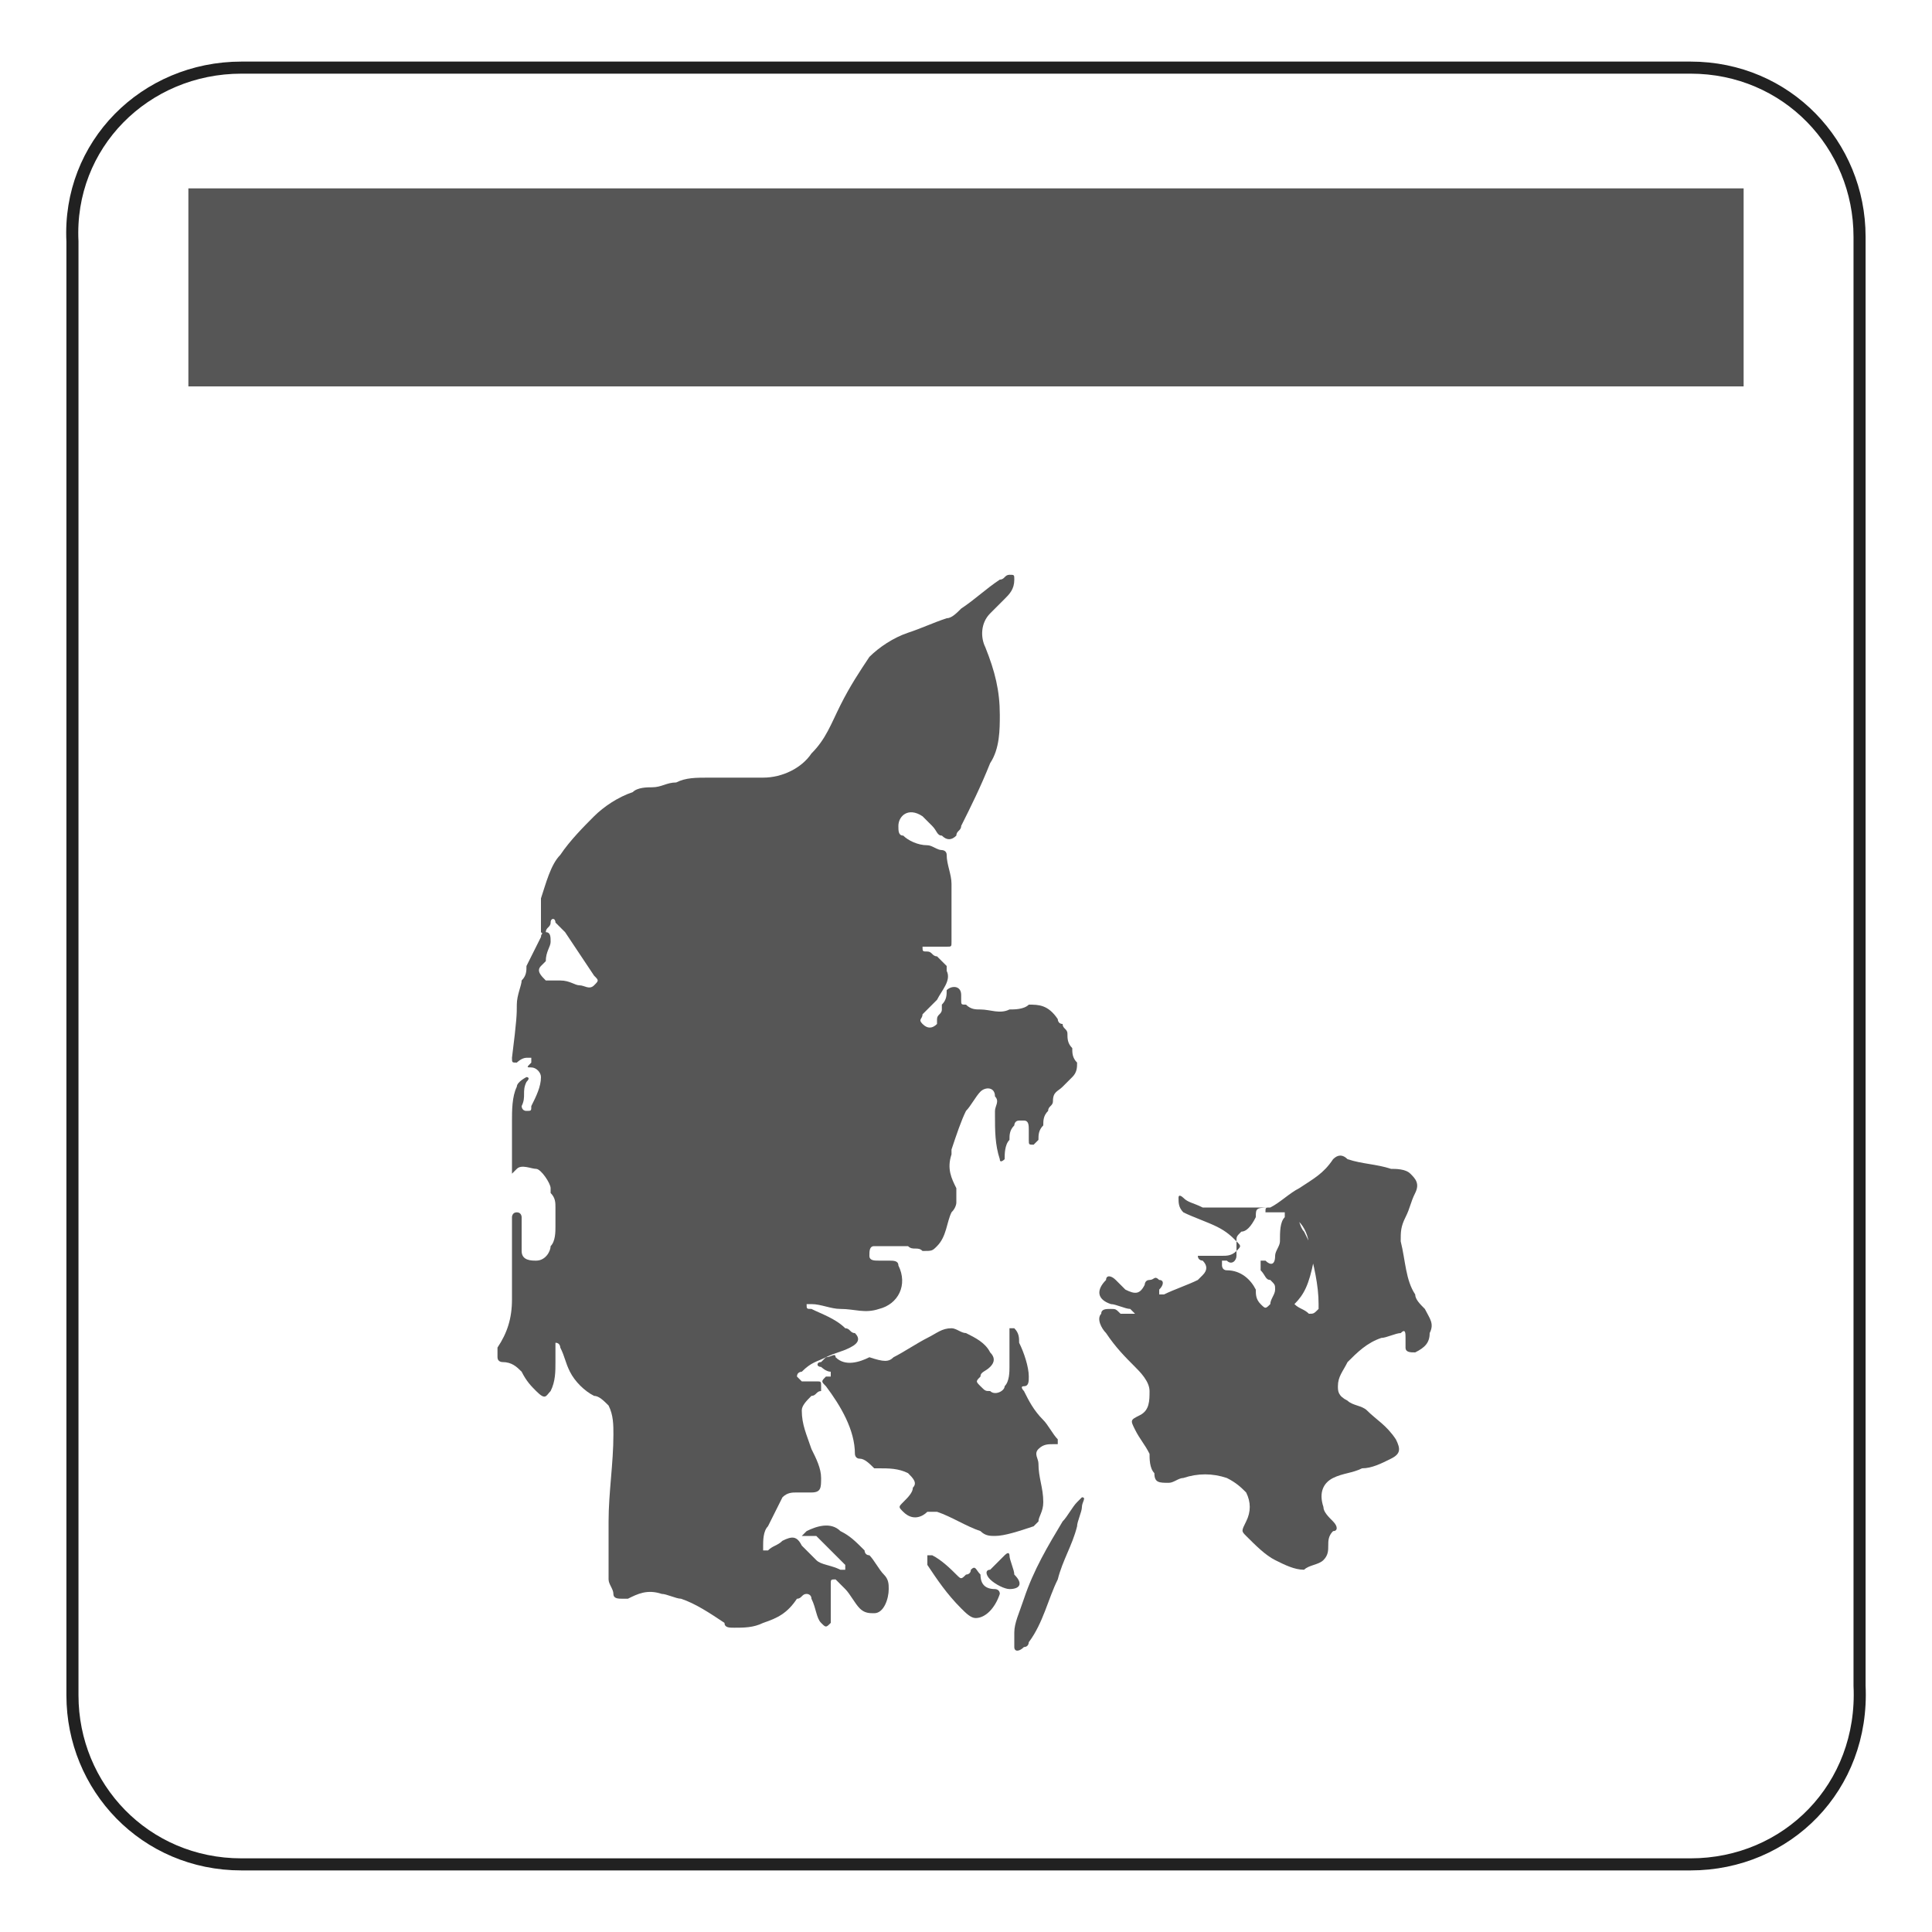
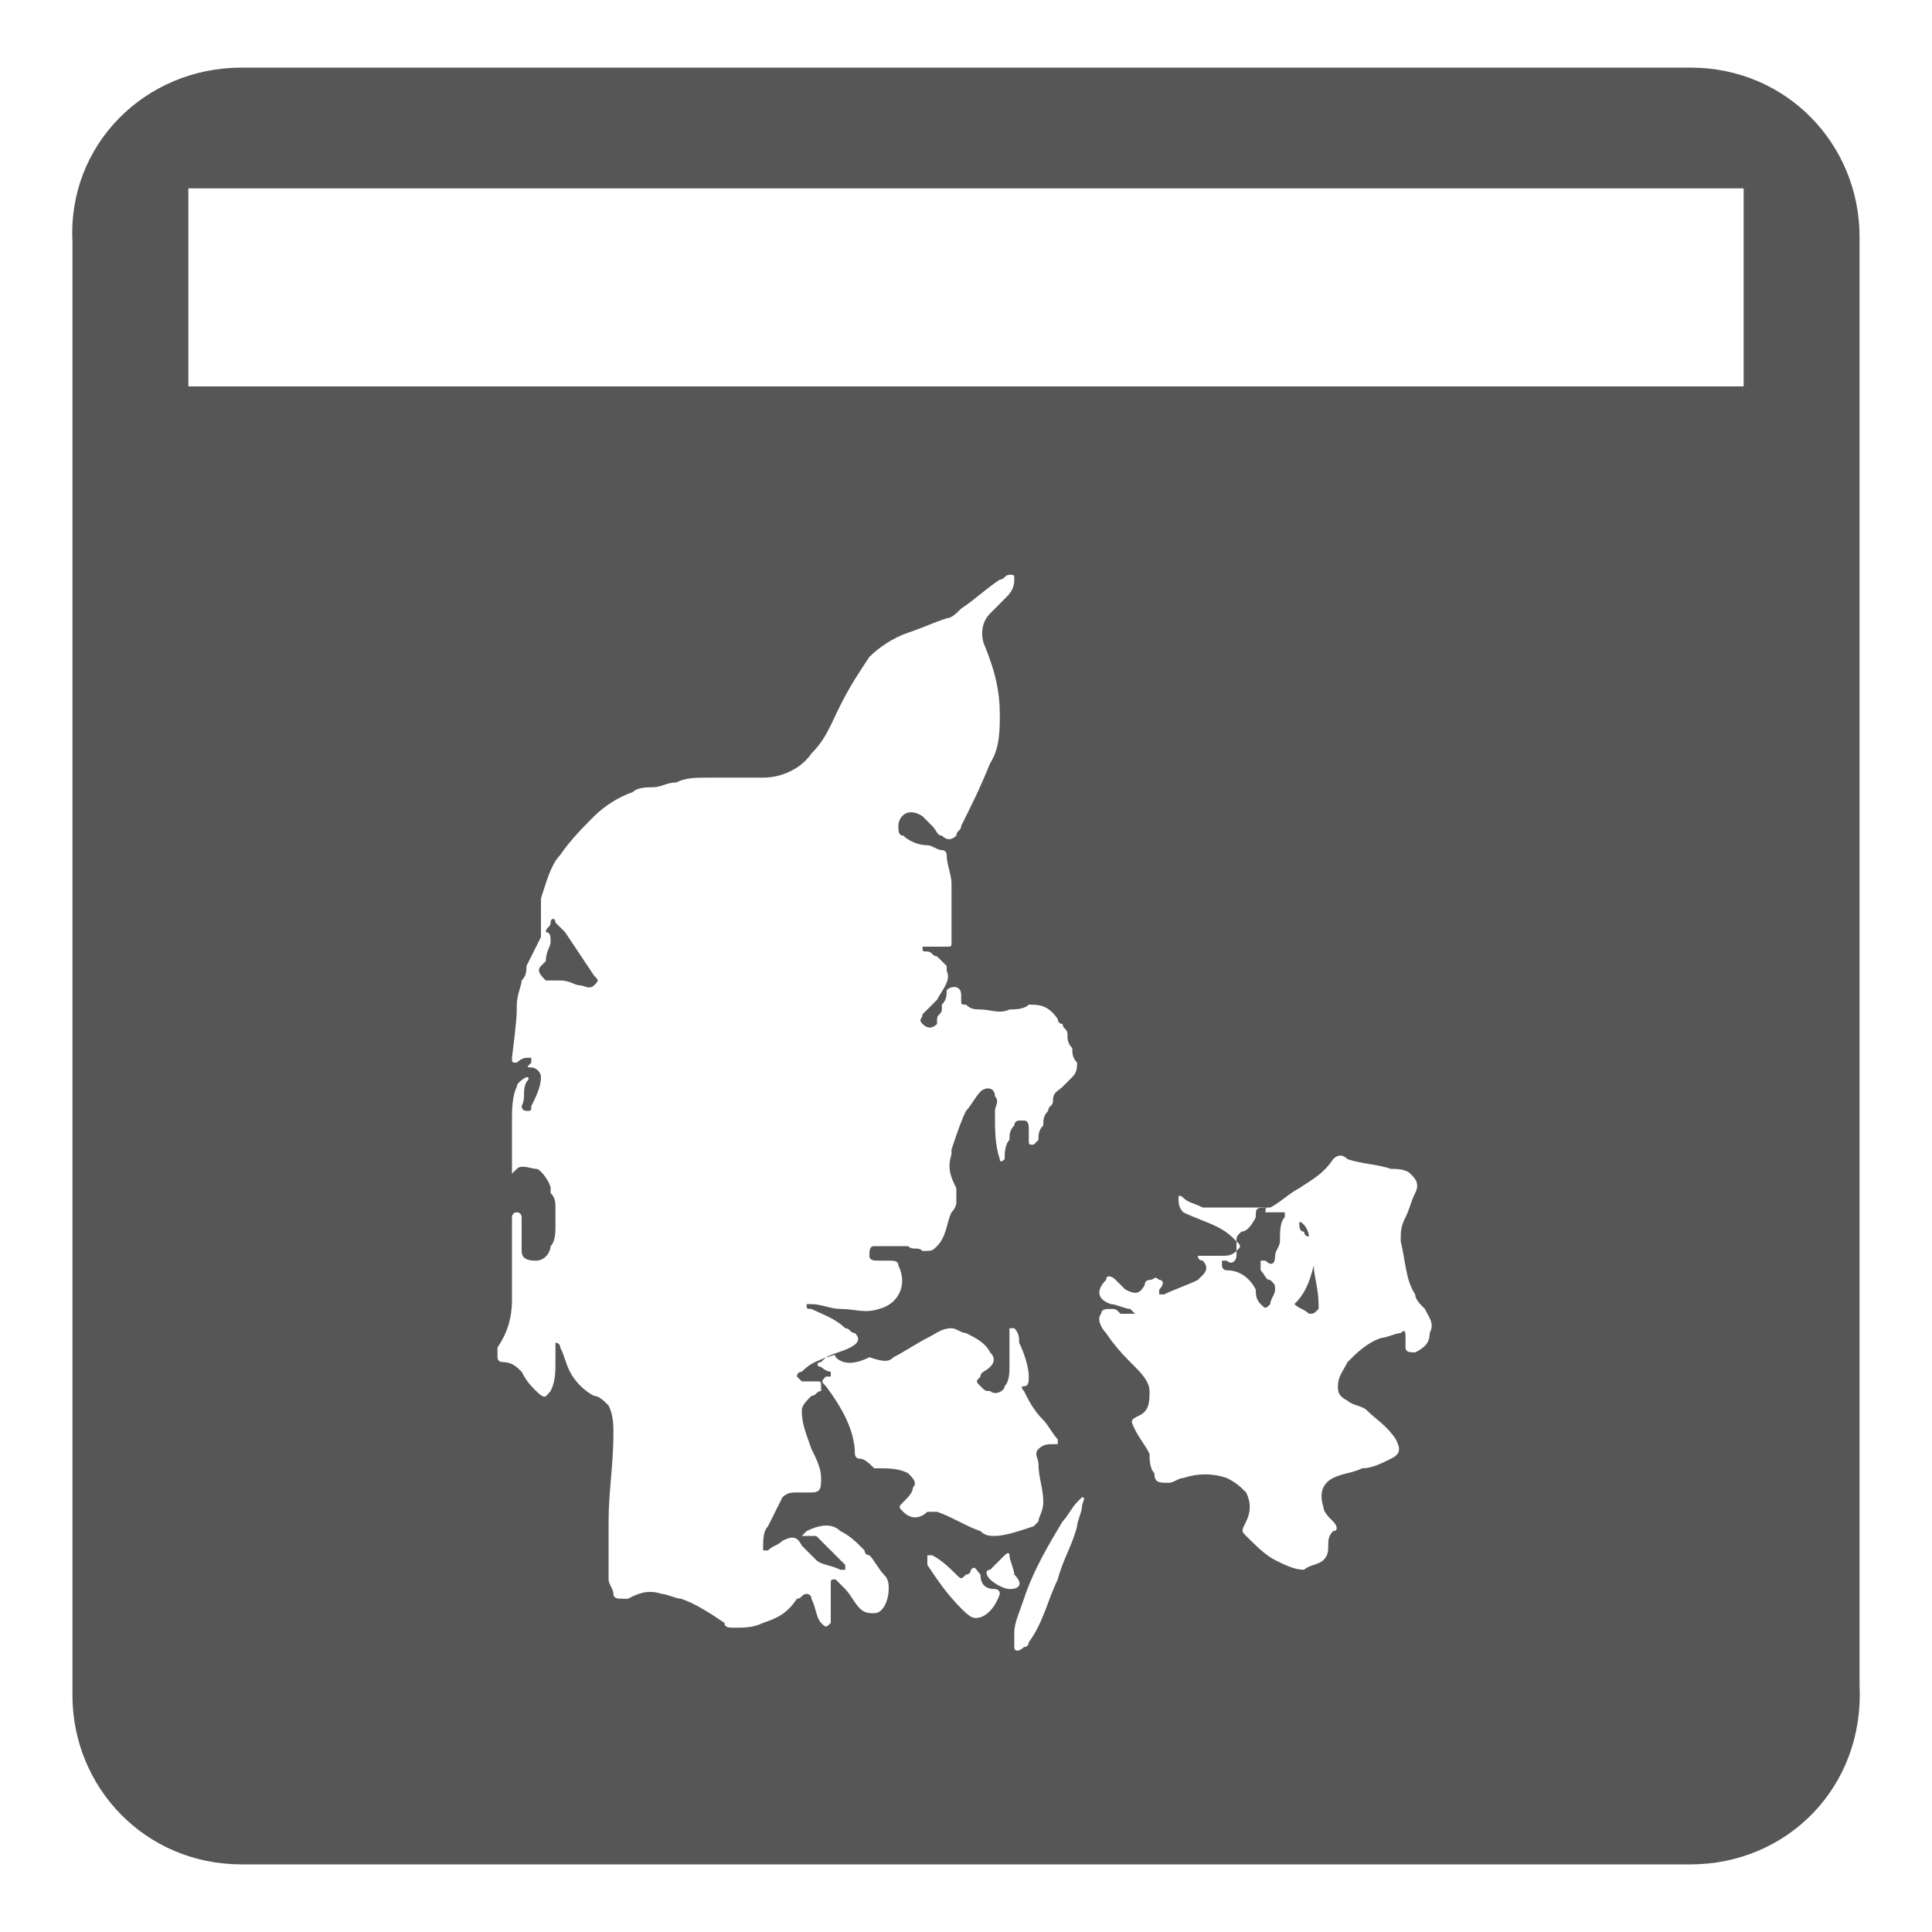
<svg xmlns="http://www.w3.org/2000/svg" version="1.1" id="Lag_1" x="0px" y="0px" viewBox="0 0 40 40" style="enable-background:new 0 0 40 40;" xml:space="preserve">
  <style type="text/css">
- 	.st0{fill:none;stroke:#212121;stroke-width:0.25;stroke-miterlimit:10;}
- 	.st1{fill:#565656;}
+ 	.st0{fill:#565656;}
</style>
-   <path class="st0" d="M35,38.6H5c-2,0-3.5-1.6-3.5-3.5V5C1.4,3,3,1.4,5,1.4h30c2,0,3.5,1.6,3.5,3.5v30C38.6,37,37,38.6,35,38.6z" />
  <g>
-     <path class="st1" d="M26.8,27C26.8,27,26.8,27,26.8,27c0.1,0.1,0.2,0.1,0.3,0.2c0.1,0,0.1,0,0.2-0.1c0,0,0-0.1,0-0.1   c0-0.4-0.1-0.8-0.2-1.2c0-0.2-0.1-0.4-0.2-0.5c-0.1-0.1-0.1-0.1-0.3-0.2c-0.1,0-0.2,0-0.3,0c0,0-0.1,0-0.1,0c0-0.1,0-0.1,0.1-0.1   c0.2-0.1,0.4-0.3,0.6-0.4c0.3-0.2,0.5-0.3,0.7-0.6c0.1-0.1,0.2-0.1,0.3,0c0.3,0.1,0.6,0.1,0.9,0.2c0.1,0,0.3,0,0.4,0.1   c0.1,0.1,0.2,0.2,0.1,0.4c-0.1,0.2-0.1,0.3-0.2,0.5c-0.1,0.2-0.1,0.3-0.1,0.5c0.1,0.4,0.1,0.8,0.3,1.1c0,0.1,0.1,0.2,0.2,0.3   c0.1,0.2,0.2,0.3,0.1,0.5c0,0.2-0.1,0.3-0.3,0.4c-0.1,0-0.2,0-0.2-0.1c0-0.1,0-0.1,0-0.2c0-0.1,0-0.2-0.1-0.1   c-0.1,0-0.3,0.1-0.4,0.1c-0.3,0.1-0.5,0.3-0.7,0.5c-0.1,0.2-0.2,0.3-0.2,0.5c0,0.1,0,0.2,0.2,0.3c0.1,0.1,0.3,0.1,0.4,0.2   c0.2,0.2,0.4,0.3,0.6,0.6c0.1,0.2,0.1,0.3-0.1,0.4c-0.2,0.1-0.4,0.2-0.6,0.2c-0.2,0.1-0.4,0.1-0.6,0.2c-0.2,0.1-0.3,0.3-0.2,0.6   c0,0.1,0.1,0.2,0.2,0.3c0.1,0.1,0.1,0.2,0,0.2c-0.1,0.1-0.1,0.2-0.1,0.3c0,0.1,0,0.2-0.1,0.3c-0.1,0.1-0.3,0.1-0.4,0.2   c-0.2,0-0.4-0.1-0.6-0.2c-0.2-0.1-0.4-0.3-0.6-0.5c-0.1-0.1-0.1-0.1,0-0.3c0.1-0.2,0.1-0.4,0-0.6c-0.1-0.1-0.2-0.2-0.4-0.3   c-0.3-0.1-0.6-0.1-0.9,0c-0.1,0-0.2,0.1-0.3,0.1c-0.2,0-0.3,0-0.3-0.2c-0.1-0.1-0.1-0.3-0.1-0.4c-0.1-0.2-0.2-0.3-0.3-0.5   c0,0,0,0,0,0c-0.1-0.2-0.1-0.2,0.1-0.3c0.2-0.1,0.2-0.3,0.2-0.5c0-0.2-0.2-0.4-0.3-0.5c-0.2-0.2-0.4-0.4-0.6-0.7   c-0.1-0.1-0.2-0.3-0.1-0.4c0-0.1,0.1-0.1,0.2-0.1c0.1,0,0.1,0,0.2,0.1c0.1,0,0.1,0,0.2,0c0,0,0.1,0,0.1,0c0,0,0,0-0.1-0.1   c-0.1,0-0.3-0.1-0.4-0.1c-0.3-0.1-0.3-0.3-0.1-0.5c0-0.1,0.1-0.1,0.2,0c0.1,0.1,0.1,0.1,0.2,0.2c0.2,0.1,0.3,0.1,0.4-0.1   c0,0,0-0.1,0.1-0.1c0.1,0,0.1-0.1,0.2,0c0.1,0,0.1,0.1,0,0.2c0,0,0,0,0,0c0,0,0,0,0,0.1c0,0,0.1,0,0.1,0c0.2-0.1,0.5-0.2,0.7-0.3   c0,0,0.1-0.1,0.1-0.1c0.1-0.1,0.1-0.2,0-0.3c0,0-0.1,0-0.1-0.1c0,0,0.1,0,0.1,0c0.1,0,0.3,0,0.4,0c0.1,0,0.2,0,0.3-0.1   c0.1-0.1,0.1-0.1,0-0.2c-0.1-0.1-0.2-0.2-0.4-0.3c-0.2-0.1-0.5-0.2-0.7-0.3c-0.1-0.1-0.1-0.2-0.1-0.3c0-0.1,0.1,0,0.1,0   c0.1,0.1,0.2,0.1,0.4,0.2c0.1,0,0.3,0,0.4,0c0.4,0,0.7,0,1.1,0C26,25,26,25,26,25.2c-0.1,0.2-0.2,0.3-0.3,0.3   c-0.1,0.1-0.1,0.1-0.1,0.2c0,0.1,0,0.2,0,0.3c0,0.1-0.1,0.2-0.2,0.1c0,0-0.1,0-0.1,0c0,0,0,0.1,0,0.1c0,0,0,0.1,0.1,0.1   c0.3,0,0.5,0.2,0.6,0.4c0,0.1,0,0.2,0.1,0.3c0.1,0.1,0.1,0.1,0.2,0c0-0.1,0.1-0.2,0.1-0.3c0-0.1,0-0.1-0.1-0.2   c-0.1,0-0.1-0.1-0.2-0.2c0-0.1,0-0.1,0-0.2c0.1,0,0.1,0,0.1,0c0.1,0.1,0.2,0.1,0.2-0.1c0-0.1,0.1-0.2,0.1-0.3c0-0.2,0-0.4,0.1-0.5   c0,0,0-0.1,0-0.1c0,0,0-0.1,0.1-0.1c0,0,0.1,0,0.1,0.1c0.1,0.1,0.1,0.3,0.2,0.4c0.1,0.2,0.2,0.4,0.2,0.6C27.1,26.6,27,26.8,26.8,27   z" />
-     <path class="st1" d="M21,33.8c0-0.2,0.1-0.4,0.2-0.7c0.2-0.6,0.5-1.1,0.8-1.6c0.1-0.1,0.2-0.3,0.3-0.4c0,0,0.1-0.1,0.1-0.1   c0.1,0,0,0.1,0,0.2c0,0.1-0.1,0.3-0.1,0.4c-0.1,0.4-0.3,0.7-0.4,1.1c-0.2,0.4-0.3,0.9-0.6,1.3c0,0,0,0.1-0.1,0.1   c-0.1,0.1-0.2,0.1-0.2,0C21,34.1,21,34,21,33.8z" />
-     <path class="st1" d="M20.2,33.5c-0.1,0-0.2-0.1-0.3-0.2c-0.3-0.3-0.5-0.6-0.7-0.9c0,0,0,0,0-0.1c0,0,0-0.1,0-0.1c0,0,0.1,0,0.1,0   c0.2,0.1,0.4,0.3,0.5,0.4c0.1,0.1,0.1,0.1,0.2,0c0,0,0.1,0,0.1-0.1c0.1-0.1,0.1,0,0.2,0.1c0,0.2,0.1,0.3,0.3,0.3c0,0,0.1,0,0.1,0.1   C20.6,33.3,20.4,33.5,20.2,33.5z" />
-     <path class="st1" d="M20.9,32.9c-0.1,0-0.3-0.1-0.4-0.2c-0.1-0.1-0.1-0.2,0-0.2c0.1-0.1,0.2-0.2,0.3-0.3c0.1-0.1,0.1,0,0.1,0   c0,0.1,0.1,0.3,0.1,0.4C21.2,32.8,21.1,32.9,20.9,32.9z" />
-     <path class="st1" d="M10.7,20.8c0-0.2,0.1-0.4,0.1-0.5c0.1-0.1,0.1-0.2,0.1-0.3c0.1-0.2,0.2-0.4,0.3-0.6c0-0.1,0.1-0.1,0.1-0.1   c0.1,0,0.1,0.1,0.1,0.2c0,0.1-0.1,0.2-0.1,0.4c0,0-0.1,0.1-0.1,0.1c-0.1,0.1,0,0.2,0.1,0.3c0.1,0,0.2,0,0.3,0   c0.2,0,0.3,0.1,0.4,0.1c0.1,0,0.2,0.1,0.3,0c0.1-0.1,0.1-0.1,0-0.2c-0.2-0.3-0.4-0.6-0.6-0.9c-0.1-0.1-0.1-0.1-0.2-0.2   c0-0.1-0.1-0.1-0.1,0c0,0.1-0.1,0.1-0.1,0.2c0,0,0,0.1-0.1,0c0,0,0,0,0-0.1c0-0.2,0-0.4,0-0.6c0.1-0.3,0.2-0.7,0.4-0.9   c0.2-0.3,0.5-0.6,0.7-0.8c0.2-0.2,0.5-0.4,0.8-0.5c0.1-0.1,0.3-0.1,0.4-0.1c0.2,0,0.3-0.1,0.5-0.1c0.2-0.1,0.4-0.1,0.7-0.1   c0.4,0,0.7,0,1.1,0c0.4,0,0.8-0.2,1-0.5c0.3-0.3,0.4-0.6,0.6-1c0.2-0.4,0.4-0.7,0.6-1c0.2-0.2,0.5-0.4,0.8-0.5   c0.3-0.1,0.5-0.2,0.8-0.3c0.1,0,0.2-0.1,0.3-0.2c0.3-0.2,0.5-0.4,0.8-0.6c0.1,0,0.1-0.1,0.2-0.1c0.1,0,0.1,0,0.1,0.1   c0,0.2-0.1,0.3-0.2,0.4c-0.1,0.1-0.2,0.2-0.3,0.3c-0.2,0.2-0.2,0.5-0.1,0.7c0.2,0.5,0.3,0.9,0.3,1.4c0,0.3,0,0.7-0.2,1   c-0.2,0.5-0.4,0.9-0.6,1.3c0,0.1-0.1,0.1-0.1,0.2c-0.1,0.1-0.2,0.1-0.3,0c-0.1,0-0.1-0.1-0.2-0.2c-0.1-0.1-0.1-0.1-0.2-0.2   c-0.3-0.2-0.5,0-0.5,0.2c0,0.1,0,0.2,0.1,0.2c0.1,0.1,0.3,0.2,0.5,0.2c0.1,0,0.2,0.1,0.3,0.1c0,0,0.1,0,0.1,0.1   c0,0.2,0.1,0.4,0.1,0.6c0,0.1,0,0.2,0,0.3c0,0,0,0.1,0,0.1l0,0c0,0.2,0,0.4,0,0.5c0,0.1,0,0.2,0,0.3c0,0.1,0,0.1-0.1,0.1   c-0.1,0-0.3,0-0.4,0c0,0-0.1,0-0.1,0c0,0.1,0,0.1,0.1,0.1c0.1,0,0.1,0.1,0.2,0.1l0,0c0.1,0.1,0.1,0.1,0.2,0.2c0,0,0,0,0,0.1   c0.1,0.2-0.1,0.4-0.2,0.6c0,0-0.1,0.1-0.1,0.1c0,0-0.1,0.1-0.1,0.1c0,0-0.1,0.1-0.1,0.1l0,0c0,0.1-0.1,0.1,0,0.2l0,0   c0.1,0.1,0.2,0.1,0.3,0c0,0,0-0.1,0-0.1c0-0.1,0.1-0.1,0.1-0.2c0,0,0-0.1,0-0.1c0.1-0.1,0.1-0.2,0.1-0.3c0,0,0,0,0,0   c0.1-0.1,0.3-0.1,0.3,0.1c0,0,0,0.1,0,0.1l0,0c0,0.1,0,0.1,0.1,0.1l0,0c0.1,0.1,0.2,0.1,0.3,0.1c0,0,0,0,0,0c0.2,0,0.4,0.1,0.6,0   l0,0c0.1,0,0.3,0,0.4-0.1c0.2,0,0.4,0,0.6,0.3c0,0,0,0.1,0.1,0.1l0,0c0,0.1,0.1,0.1,0.1,0.2l0,0c0,0.1,0,0.2,0.1,0.3l0,0   c0,0.1,0,0.2,0.1,0.3c0,0.1,0,0.2-0.1,0.3c0,0,0,0,0,0c0,0-0.1,0.1-0.1,0.1c0,0-0.1,0.1-0.1,0.1c-0.1,0.1-0.2,0.1-0.2,0.3l0,0   c0,0.1-0.1,0.1-0.1,0.2l0,0c-0.1,0.1-0.1,0.2-0.1,0.3l0,0c-0.1,0.1-0.1,0.2-0.1,0.3l0,0c0,0-0.1,0.1-0.1,0.1l0,0   c-0.1,0-0.1,0-0.1-0.1c0-0.1,0-0.1,0-0.2c0-0.1,0-0.2-0.1-0.2c-0.1,0-0.1,0-0.1,0c-0.1,0-0.1,0.1-0.1,0.1l0,0   c-0.1,0.1-0.1,0.2-0.1,0.3l0,0c-0.1,0.1-0.1,0.3-0.1,0.4c0,0,0,0,0,0c0,0-0.1,0.1-0.1,0c0,0,0,0,0,0c-0.1-0.3-0.1-0.6-0.1-0.9   c0-0.1,0-0.1,0-0.1l0,0c0-0.1,0.1-0.2,0-0.3l0,0c0-0.2-0.2-0.2-0.3-0.1l0,0c-0.1,0.1-0.2,0.3-0.3,0.4c-0.1,0.2-0.2,0.5-0.3,0.8   c0,0,0,0.1,0,0.1l0,0c-0.1,0.3,0,0.5,0.1,0.7l0,0c0,0.1,0,0.2,0,0.3l0,0c0,0,0,0.1-0.1,0.2c-0.1,0.2-0.1,0.5-0.3,0.7   c-0.1,0.1-0.1,0.1-0.3,0.1c-0.1-0.1-0.2,0-0.3-0.1c-0.1,0-0.1,0-0.2,0c-0.1,0-0.2,0-0.3,0c-0.1,0-0.1,0-0.2,0   c-0.1,0-0.1,0.1-0.1,0.2c0,0.1,0.1,0.1,0.2,0.1c0.1,0,0.1,0,0.2,0c0.1,0,0.2,0,0.2,0.1c0.2,0.4,0,0.8-0.4,0.9c-0.3,0.1-0.5,0-0.8,0   c-0.2,0-0.4-0.1-0.6-0.1c0,0-0.1,0-0.1,0c0,0.1,0,0.1,0.1,0.1c0.2,0.1,0.5,0.2,0.7,0.4c0.1,0,0.1,0.1,0.2,0.1   c0.1,0.1,0.1,0.2-0.1,0.3c-0.2,0.1-0.3,0.1-0.5,0.2c-0.2,0.1-0.3,0.1-0.5,0.3c0,0-0.1,0-0.1,0.1c0,0,0.1,0.1,0.1,0.1   c0.1,0,0.2,0,0.3,0c0.1,0,0.1,0,0.1,0.1c0,0,0,0.1,0,0.1c-0.1,0-0.1,0.1-0.2,0.1c-0.1,0.1-0.2,0.2-0.2,0.3c0,0.3,0.1,0.5,0.2,0.8   c0.1,0.2,0.2,0.4,0.2,0.6c0,0.2,0,0.3-0.2,0.3c-0.1,0-0.2,0-0.3,0c-0.1,0-0.2,0-0.3,0.1c-0.1,0.2-0.2,0.4-0.3,0.6   c-0.1,0.1-0.1,0.3-0.1,0.4c0,0,0,0.1,0,0.1c0.1,0,0.1,0,0.1,0c0.1-0.1,0.2-0.1,0.3-0.2c0.2-0.1,0.3-0.1,0.4,0.1   c0.1,0.1,0.2,0.2,0.3,0.3c0.1,0.1,0.3,0.1,0.5,0.2c0,0,0.1,0,0.1,0c0,0,0-0.1,0-0.1c-0.2-0.2-0.4-0.4-0.6-0.6c-0.1,0-0.1,0-0.2,0   c0,0-0.1,0-0.1,0c0,0,0,0,0.1-0.1c0.2-0.1,0.5-0.2,0.7,0c0.2,0.1,0.3,0.2,0.5,0.4c0,0,0,0.1,0.1,0.1c0.1,0.1,0.2,0.3,0.3,0.4   c0.1,0.1,0.1,0.2,0.1,0.3c0,0.2-0.1,0.5-0.3,0.5c-0.1,0-0.2,0-0.3-0.1c-0.1-0.1-0.2-0.3-0.3-0.4c-0.1-0.1-0.1-0.1-0.2-0.2   c-0.1,0-0.1,0-0.1,0.1c0,0.2,0,0.3,0,0.5c0,0.1,0,0.2,0,0.3c-0.1,0.1-0.1,0.1-0.2,0c-0.1-0.1-0.1-0.3-0.2-0.5c0,0,0,0,0,0   c0-0.1-0.1-0.1-0.1-0.1c-0.1,0-0.1,0.1-0.2,0.1c-0.2,0.3-0.4,0.4-0.7,0.5c-0.2,0.1-0.4,0.1-0.6,0.1c-0.1,0-0.2,0-0.2-0.1   c-0.3-0.2-0.6-0.4-0.9-0.5c-0.1,0-0.3-0.1-0.4-0.1c-0.3-0.1-0.5,0-0.7,0.1c0,0-0.1,0-0.1,0c-0.1,0-0.2,0-0.2-0.1   c0-0.1-0.1-0.2-0.1-0.3c0-0.4,0-0.8,0-1.2c0-0.6,0.1-1.2,0.1-1.8c0-0.2,0-0.4-0.1-0.6c-0.1-0.1-0.2-0.2-0.3-0.2   c-0.2-0.1-0.4-0.3-0.5-0.5c-0.1-0.2-0.1-0.3-0.2-0.5c0,0,0-0.1-0.1-0.1c0,0,0,0.1,0,0.1c0,0.1,0,0.2,0,0.3c0,0.2,0,0.4-0.1,0.6   c-0.1,0.1-0.1,0.2-0.3,0c-0.1-0.1-0.2-0.2-0.3-0.4c-0.1-0.1-0.2-0.2-0.4-0.2c0,0-0.1,0-0.1-0.1c0-0.1,0-0.1,0-0.2   c0.2-0.3,0.3-0.6,0.3-1c0-0.4,0-0.9,0-1.3c0-0.2,0-0.3,0-0.4c0,0,0-0.1,0.1-0.1c0.1,0,0.1,0.1,0.1,0.1c0,0.2,0,0.4,0,0.7   c0,0.2,0.2,0.2,0.3,0.2c0.2,0,0.3-0.2,0.3-0.3c0.1-0.1,0.1-0.3,0.1-0.4c0-0.1,0-0.3,0-0.4c0-0.1,0-0.2-0.1-0.3c0,0,0-0.1,0-0.1   c0-0.1-0.2-0.4-0.3-0.4c-0.1,0-0.3-0.1-0.4,0c0,0-0.1,0.1-0.1,0.1c0-0.1,0-0.3,0-0.4c0-0.2,0-0.5,0-0.7c0-0.2,0-0.5,0.1-0.7   c0-0.1,0.2-0.2,0.2-0.2c0,0,0.1,0,0,0.1c-0.1,0.2,0,0.3-0.1,0.5c0,0,0,0.1,0.1,0.1c0.1,0,0.1,0,0.1-0.1c0.1-0.2,0.2-0.4,0.2-0.6   c0-0.1-0.1-0.2-0.2-0.2c-0.1,0-0.1,0,0-0.1c0,0,0-0.1,0-0.1c0,0-0.1,0-0.1,0c-0.1,0-0.2,0.1-0.2,0.1c-0.1,0-0.1,0-0.1-0.1   C10.7,21.1,10.7,21,10.7,20.8z" />
-     <path class="st1" d="M18.5,28.1c0.2-0.1,0.5-0.3,0.7-0.4c0.2-0.1,0.3-0.2,0.5-0.2c0.1,0,0.2,0.1,0.3,0.1c0.2,0.1,0.4,0.2,0.5,0.4   c0.1,0.1,0.1,0.2,0,0.3c-0.1,0.1-0.2,0.1-0.2,0.2c-0.1,0.1-0.1,0.1,0,0.2c0.1,0.1,0.1,0.1,0.2,0.1c0.1,0.1,0.3,0,0.3-0.1   c0.1-0.1,0.1-0.3,0.1-0.4c0-0.2,0-0.5,0-0.7c0,0,0-0.1,0-0.1c0,0,0.1,0,0.1,0c0.1,0.1,0.1,0.2,0.1,0.3c0.1,0.2,0.2,0.5,0.2,0.7   c0,0.1,0,0.2-0.1,0.2c-0.1,0,0,0.1,0,0.1c0.1,0.2,0.2,0.4,0.4,0.6c0.1,0.1,0.2,0.3,0.3,0.4c0,0,0,0,0,0.1c0,0,0,0-0.1,0   c-0.1,0-0.2,0-0.3,0.1c-0.1,0.1,0,0.2,0,0.3c0,0.3,0.1,0.5,0.1,0.8c0,0.2-0.1,0.3-0.1,0.4c0,0-0.1,0.1-0.1,0.1   c-0.3,0.1-0.6,0.2-0.8,0.2c-0.1,0-0.2,0-0.3-0.1c-0.3-0.1-0.6-0.3-0.9-0.4c-0.1,0-0.1,0-0.2,0c-0.1,0.1-0.3,0.2-0.5,0   c-0.1-0.1-0.1-0.1,0-0.2c0.1-0.1,0.2-0.2,0.2-0.3c0.1-0.1,0-0.2-0.1-0.3c-0.2-0.1-0.4-0.1-0.6-0.1c0,0,0,0-0.1,0   c-0.1-0.1-0.2-0.2-0.3-0.2c-0.1,0-0.1-0.1-0.1-0.1c0-0.5-0.3-1-0.6-1.4c-0.1-0.1-0.1-0.1,0-0.2c0,0,0.1,0,0.1,0c0,0,0-0.1,0-0.1   c-0.1,0-0.2-0.1-0.2-0.1c-0.1,0-0.1-0.1,0-0.1c0,0,0.1-0.1,0.1-0.1c0.1,0,0.2-0.1,0.2,0c0.2,0.2,0.5,0.1,0.7,0   C18.3,28.2,18.4,28.2,18.5,28.1z" />
+     <path class="st0" d="M26.8,27c0.1,0.1,0.2,0.1,0.3,0.2c0.1,0,0.1,0,0.2-0.1V27c0-0.3-0.1-0.6-0.1-0.8C27.1,26.6,27,26.8,26.8,27z" />
+     <path class="st0" d="M27.1,25.6c0-0.1-0.1-0.3-0.2-0.3c0,0.1,0,0.2,0.1,0.2C27,25.5,27,25.6,27.1,25.6z" />
+     <path class="st0" d="M25.4,26.1h-0.1v0.1c0,0,0,0.1,0.1,0.1c0.3,0,0.5,0.2,0.6,0.4c0,0.1,0,0.2,0.1,0.3c0.1,0.1,0.1,0.1,0.2,0   c0-0.1,0.1-0.2,0.1-0.3c0-0.1,0-0.1-0.1-0.2c-0.1,0-0.1-0.1-0.2-0.2c0-0.1,0-0.1,0-0.2c0.1,0,0.1,0,0.1,0c0.1,0.1,0.2,0.1,0.2-0.1   c0-0.1,0.1-0.2,0.1-0.3c0-0.2,0-0.4,0.1-0.5v-0.1c-0.1,0-0.2,0-0.3,0h-0.1c0-0.1,0-0.1,0.1-0.1C26,25,26,25,26,25.2   c-0.1,0.2-0.2,0.3-0.3,0.3c-0.1,0.1-0.1,0.1-0.1,0.2c0.1,0.1,0.1,0.1,0,0.2c0,0,0,0.1,0,0.1C25.6,26.1,25.5,26.2,25.4,26.1z" />
+     <path class="st0" d="M11.7,19.3c-0.1-0.1-0.1-0.1-0.2-0.2c0-0.1-0.1-0.1-0.1,0c0,0.1-0.1,0.1-0.1,0.2c0.1,0,0.1,0.1,0.1,0.2   s-0.1,0.2-0.1,0.4L11.2,20c-0.1,0.1,0,0.2,0.1,0.3c0.1,0,0.2,0,0.3,0c0.2,0,0.3,0.1,0.4,0.1s0.2,0.1,0.3,0c0.1-0.1,0.1-0.1,0-0.2   C12.1,19.9,11.9,19.6,11.7,19.3z" />
+     <path class="st0" d="M35,1.4H5C3,1.4,1.4,3,1.5,5v30.1C1.5,37,3,38.6,5,38.6h30c2,0,3.6-1.6,3.5-3.7v-30C38.5,3,37,1.4,35,1.4z    M18.7,31.3c-0.1-0.1-0.1-0.1,0-0.2c0.1-0.1,0.2-0.2,0.2-0.3c0.1-0.1,0-0.2-0.1-0.3c-0.2-0.1-0.4-0.1-0.6-0.1c0,0,0,0-0.1,0   c-0.1-0.1-0.2-0.2-0.3-0.2c-0.1,0-0.1-0.1-0.1-0.1c0-0.5-0.3-1-0.6-1.4c-0.1-0.1-0.1-0.1,0-0.2h0.1v-0.1c-0.1,0-0.2-0.1-0.2-0.1   c-0.1,0-0.1-0.1,0-0.1l0.1-0.1c-0.2,0.1-0.3,0.1-0.5,0.3c0,0-0.1,0-0.1,0.1l0.1,0.1c0.1,0,0.2,0,0.3,0c0.1,0,0.1,0,0.1,0.1v0.1   c-0.1,0-0.1,0.1-0.2,0.1c-0.1,0.1-0.2,0.2-0.2,0.3c0,0.3,0.1,0.5,0.2,0.8c0.1,0.2,0.2,0.4,0.2,0.6c0,0.2,0,0.3-0.2,0.3   c-0.1,0-0.2,0-0.3,0s-0.2,0-0.3,0.1c-0.1,0.2-0.2,0.4-0.3,0.6c-0.1,0.1-0.1,0.3-0.1,0.4v0.1c0.1,0,0.1,0,0.1,0   c0.1-0.1,0.2-0.1,0.3-0.2c0.2-0.1,0.3-0.1,0.4,0.1c0.1,0.1,0.2,0.2,0.3,0.3c0.1,0.1,0.3,0.1,0.5,0.2h0.1v-0.1   c-0.2-0.2-0.4-0.4-0.6-0.6c-0.1,0-0.1,0-0.2,0h-0.1c0,0,0,0,0.1-0.1c0.2-0.1,0.5-0.2,0.7,0c0.2,0.1,0.3,0.2,0.5,0.4   c0,0,0,0.1,0.1,0.1c0.1,0.1,0.2,0.3,0.3,0.4c0.1,0.1,0.1,0.2,0.1,0.3c0,0.2-0.1,0.5-0.3,0.5c-0.1,0-0.2,0-0.3-0.1   c-0.1-0.1-0.2-0.3-0.3-0.4c-0.1-0.1-0.1-0.1-0.2-0.2c-0.1,0-0.1,0-0.1,0.1c0,0.2,0,0.3,0,0.5c0,0.1,0,0.2,0,0.3   c-0.1,0.1-0.1,0.1-0.2,0c-0.1-0.1-0.1-0.3-0.2-0.5c0-0.1-0.1-0.1-0.1-0.1c-0.1,0-0.1,0.1-0.2,0.1c-0.2,0.3-0.4,0.4-0.7,0.5   c-0.2,0.1-0.4,0.1-0.6,0.1c-0.1,0-0.2,0-0.2-0.1c-0.3-0.2-0.6-0.4-0.9-0.5c-0.1,0-0.3-0.1-0.4-0.1c-0.3-0.1-0.5,0-0.7,0.1h-0.1   c-0.1,0-0.2,0-0.2-0.1s-0.1-0.2-0.1-0.3c0-0.4,0-0.8,0-1.2c0-0.6,0.1-1.2,0.1-1.8c0-0.2,0-0.4-0.1-0.6c-0.1-0.1-0.2-0.2-0.3-0.2   c-0.2-0.1-0.4-0.3-0.5-0.5c-0.1-0.2-0.1-0.3-0.2-0.5c0,0,0-0.1-0.1-0.1v0.1c0,0.1,0,0.2,0,0.3c0,0.2,0,0.4-0.1,0.6   c-0.1,0.1-0.1,0.2-0.3,0c-0.1-0.1-0.2-0.2-0.3-0.4c-0.1-0.1-0.2-0.2-0.4-0.2c0,0-0.1,0-0.1-0.1c0-0.1,0-0.1,0-0.2   c0.2-0.3,0.3-0.6,0.3-1c0-0.4,0-0.9,0-1.3c0-0.2,0-0.3,0-0.4c0,0,0-0.1,0.1-0.1c0.1,0,0.1,0.1,0.1,0.1c0,0.2,0,0.4,0,0.7   c0,0.2,0.2,0.2,0.3,0.2c0.2,0,0.3-0.2,0.3-0.3c0.1-0.1,0.1-0.3,0.1-0.4c0-0.1,0-0.3,0-0.4s0-0.2-0.1-0.3v-0.1   c0-0.1-0.2-0.4-0.3-0.4c-0.1,0-0.3-0.1-0.4,0l-0.1,0.1c0-0.1,0-0.3,0-0.4c0-0.2,0-0.5,0-0.7s0-0.5,0.1-0.7c0-0.1,0.2-0.2,0.2-0.2   s0.1,0,0,0.1c-0.1,0.2,0,0.3-0.1,0.5c0,0,0,0.1,0.1,0.1c0.1,0,0.1,0,0.1-0.1c0.1-0.2,0.2-0.4,0.2-0.6c0-0.1-0.1-0.2-0.2-0.2   s-0.1,0,0-0.1v-0.1h-0.1c-0.1,0-0.2,0.1-0.2,0.1c-0.1,0-0.1,0-0.1-0.1c0.1-0.8,0.1-0.9,0.1-1.1s0.1-0.4,0.1-0.5   c0.1-0.1,0.1-0.2,0.1-0.3c0.1-0.2,0.2-0.4,0.3-0.6c0,0,0-0.1,0-0.1c0,0,0,0,0,0c0,0,0,0,0-0.1c0-0.2,0-0.4,0-0.6   c0.1-0.3,0.2-0.7,0.4-0.9c0.2-0.3,0.5-0.6,0.7-0.8c0.2-0.2,0.5-0.4,0.8-0.5c0.1-0.1,0.3-0.1,0.4-0.1c0.2,0,0.3-0.1,0.5-0.1   c0.2-0.1,0.4-0.1,0.7-0.1c0.4,0,0.7,0,1.1,0c0.4,0,0.8-0.2,1-0.5c0.3-0.3,0.4-0.6,0.6-1c0.2-0.4,0.4-0.7,0.6-1   c0.2-0.2,0.5-0.4,0.8-0.5c0.3-0.1,0.5-0.2,0.8-0.3c0.1,0,0.2-0.1,0.3-0.2c0.3-0.2,0.5-0.4,0.8-0.6c0.1,0,0.1-0.1,0.2-0.1   c0.1,0,0.1,0,0.1,0.1c0,0.2-0.1,0.3-0.2,0.4c-0.1,0.1-0.2,0.2-0.3,0.3c-0.2,0.2-0.2,0.5-0.1,0.7c0.2,0.5,0.3,0.9,0.3,1.4   c0,0.3,0,0.7-0.2,1c-0.2,0.5-0.4,0.9-0.6,1.3c0,0.1-0.1,0.1-0.1,0.2c-0.1,0.1-0.2,0.1-0.3,0c-0.1,0-0.1-0.1-0.2-0.2   c-0.1-0.1-0.1-0.1-0.2-0.2c-0.3-0.2-0.5,0-0.5,0.2c0,0.1,0,0.2,0.1,0.2c0.1,0.1,0.3,0.2,0.5,0.2c0.1,0,0.2,0.1,0.3,0.1   c0,0,0.1,0,0.1,0.1c0,0.2,0.1,0.4,0.1,0.6c0,0.1,0,0.2,0,0.3v0.1c0,0.2,0,0.4,0,0.5c0,0.1,0,0.2,0,0.3s0,0.1-0.1,0.1   c-0.1,0-0.3,0-0.4,0h-0.1c0,0.1,0,0.1,0.1,0.1c0.1,0,0.1,0.1,0.2,0.1c0.1,0.1,0.1,0.1,0.2,0.2c0,0,0,0,0,0.1   c0.1,0.2-0.1,0.4-0.2,0.6l-0.1,0.1l-0.1,0.1L19.1,21c0,0.1-0.1,0.1,0,0.2c0.1,0.1,0.2,0.1,0.3,0v-0.1c0-0.1,0.1-0.1,0.1-0.2v-0.1   c0.1-0.1,0.1-0.2,0.1-0.3c0.1-0.1,0.3-0.1,0.3,0.1v0.1c0,0.1,0,0.1,0.1,0.1c0.1,0.1,0.2,0.1,0.3,0.1c0.2,0,0.4,0.1,0.6,0   c0.1,0,0.3,0,0.4-0.1c0.2,0,0.4,0,0.6,0.3c0,0,0,0.1,0.1,0.1c0,0.1,0.1,0.1,0.1,0.2c0,0.1,0,0.2,0.1,0.3c0,0.1,0,0.2,0.1,0.3   c0,0.1,0,0.2-0.1,0.3l-0.1,0.1L22,22.5c-0.1,0.1-0.2,0.1-0.2,0.3c0,0.1-0.1,0.1-0.1,0.2c-0.1,0.1-0.1,0.2-0.1,0.3   c-0.1,0.1-0.1,0.2-0.1,0.3l-0.1,0.1c-0.1,0-0.1,0-0.1-0.1c0-0.1,0-0.1,0-0.2c0-0.1,0-0.2-0.1-0.2c-0.1,0-0.1,0-0.1,0   c-0.1,0-0.1,0.1-0.1,0.1c-0.1,0.1-0.1,0.2-0.1,0.3c-0.1,0.1-0.1,0.3-0.1,0.4c0,0-0.1,0.1-0.1,0c-0.1-0.3-0.1-0.6-0.1-0.9   c0-0.1,0-0.1,0-0.1c0-0.1,0.1-0.2,0-0.3c0-0.2-0.2-0.2-0.3-0.1c-0.1,0.1-0.2,0.3-0.3,0.4c-0.1,0.2-0.2,0.5-0.3,0.8v0.1   c-0.1,0.3,0,0.5,0.1,0.7c0,0.1,0,0.2,0,0.3c0,0,0,0.1-0.1,0.2c-0.1,0.2-0.1,0.5-0.3,0.7c-0.1,0.1-0.1,0.1-0.3,0.1   c-0.1-0.1-0.2,0-0.3-0.1c-0.1,0-0.1,0-0.2,0c-0.1,0-0.2,0-0.3,0s-0.1,0-0.2,0C18,25.8,18,25.9,18,26s0.1,0.1,0.2,0.1   c0.1,0,0.1,0,0.2,0c0.1,0,0.2,0,0.2,0.1c0.2,0.4,0,0.8-0.4,0.9c-0.3,0.1-0.5,0-0.8,0c-0.2,0-0.4-0.1-0.6-0.1h-0.1   c0,0.1,0,0.1,0.1,0.1c0.2,0.1,0.5,0.2,0.7,0.4c0.1,0,0.1,0.1,0.2,0.1c0.1,0.1,0.1,0.2-0.1,0.3c-0.2,0.1-0.3,0.1-0.5,0.2   c0.1,0,0.2-0.1,0.2,0c0.2,0.2,0.5,0.1,0.7,0c0.3,0.1,0.4,0.1,0.5,0c0.2-0.1,0.5-0.3,0.7-0.4c0.2-0.1,0.3-0.2,0.5-0.2   c0.1,0,0.2,0.1,0.3,0.1c0.2,0.1,0.4,0.2,0.5,0.4c0.1,0.1,0.1,0.2,0,0.3c-0.1,0.1-0.2,0.1-0.2,0.2c-0.1,0.1-0.1,0.1,0,0.2   c0.1,0.1,0.1,0.1,0.2,0.1c0.1,0.1,0.3,0,0.3-0.1c0.1-0.1,0.1-0.3,0.1-0.4c0-0.2,0-0.5,0-0.7v-0.1H21c0.1,0.1,0.1,0.2,0.1,0.3   c0.1,0.2,0.2,0.5,0.2,0.7c0,0.1,0,0.2-0.1,0.2c-0.1,0,0,0.1,0,0.1c0.1,0.2,0.2,0.4,0.4,0.6c0.1,0.1,0.2,0.3,0.3,0.4c0,0,0,0,0,0.1   c0,0,0,0-0.1,0c-0.1,0-0.2,0-0.3,0.1s0,0.2,0,0.3c0,0.3,0.1,0.5,0.1,0.8c0,0.2-0.1,0.3-0.1,0.4l-0.1,0.1c-0.3,0.1-0.6,0.2-0.8,0.2   c-0.1,0-0.2,0-0.3-0.1c-0.3-0.1-0.6-0.3-0.9-0.4c-0.1,0-0.1,0-0.2,0C19.1,31.4,18.9,31.5,18.7,31.3z M20.2,33.5   c-0.1,0-0.2-0.1-0.3-0.2c-0.3-0.3-0.5-0.6-0.7-0.9c0,0,0,0,0-0.1v-0.1h0.1c0.2,0.1,0.4,0.3,0.5,0.4c0.1,0.1,0.1,0.1,0.2,0   c0,0,0.1,0,0.1-0.1c0.1-0.1,0.1,0,0.2,0.1c0,0.2,0.1,0.3,0.3,0.3c0,0,0.1,0,0.1,0.1C20.6,33.3,20.4,33.5,20.2,33.5z M20.5,32.7   c-0.1-0.1-0.1-0.2,0-0.2c0.1-0.1,0.2-0.2,0.3-0.3c0.1-0.1,0.1,0,0.1,0c0,0.1,0.1,0.3,0.1,0.4c0.2,0.2,0.1,0.3-0.1,0.3   C20.8,32.9,20.6,32.8,20.5,32.7z M22.4,31.2c0,0.1-0.1,0.3-0.1,0.4c-0.1,0.4-0.3,0.7-0.4,1.1c-0.2,0.4-0.3,0.9-0.6,1.3   c0,0,0,0.1-0.1,0.1c-0.1,0.1-0.2,0.1-0.2,0c0,0,0-0.1,0-0.3s0.1-0.4,0.2-0.7c0.2-0.6,0.5-1.1,0.8-1.6c0.1-0.1,0.2-0.3,0.3-0.4   l0.1-0.1C22.5,31,22.4,31.1,22.4,31.2z M29.6,27.6c0,0.2-0.1,0.3-0.3,0.4c-0.1,0-0.2,0-0.2-0.1c0-0.1,0-0.1,0-0.2   c0-0.1,0-0.2-0.1-0.1c-0.1,0-0.3,0.1-0.4,0.1c-0.3,0.1-0.5,0.3-0.7,0.5c-0.1,0.2-0.2,0.3-0.2,0.5c0,0.1,0,0.2,0.2,0.3   c0.1,0.1,0.3,0.1,0.4,0.2c0.2,0.2,0.4,0.3,0.6,0.6c0.1,0.2,0.1,0.3-0.1,0.4c-0.2,0.1-0.4,0.2-0.6,0.2c-0.2,0.1-0.4,0.1-0.6,0.2   c-0.2,0.1-0.3,0.3-0.2,0.6c0,0.1,0.1,0.2,0.2,0.3c0.1,0.1,0.1,0.2,0,0.2c-0.1,0.1-0.1,0.2-0.1,0.3s0,0.2-0.1,0.3   c-0.1,0.1-0.3,0.1-0.4,0.2c-0.2,0-0.4-0.1-0.6-0.2c-0.2-0.1-0.4-0.3-0.6-0.5c-0.1-0.1-0.1-0.1,0-0.3c0.1-0.2,0.1-0.4,0-0.6   c-0.1-0.1-0.2-0.2-0.4-0.3c-0.3-0.1-0.6-0.1-0.9,0c-0.1,0-0.2,0.1-0.3,0.1c-0.2,0-0.3,0-0.3-0.2c-0.1-0.1-0.1-0.3-0.1-0.4   c-0.1-0.2-0.2-0.3-0.3-0.5c-0.1-0.2-0.1-0.2,0.1-0.3c0.2-0.1,0.2-0.3,0.2-0.5s-0.2-0.4-0.3-0.5c-0.2-0.2-0.4-0.4-0.6-0.7   c-0.1-0.1-0.2-0.3-0.1-0.4c0-0.1,0.1-0.1,0.2-0.1s0.1,0,0.2,0.1c0.1,0,0.1,0,0.2,0h0.1c0,0,0,0-0.1-0.1c-0.1,0-0.3-0.1-0.4-0.1   c-0.3-0.1-0.3-0.3-0.1-0.5c0-0.1,0.1-0.1,0.2,0c0.1,0.1,0.1,0.1,0.2,0.2c0.2,0.1,0.3,0.1,0.4-0.1c0,0,0-0.1,0.1-0.1   c0.1,0,0.1-0.1,0.2,0c0.1,0,0.1,0.1,0,0.2c0,0,0,0,0,0.1h0.1c0.2-0.1,0.5-0.2,0.7-0.3l0.1-0.1c0.1-0.1,0.1-0.2,0-0.3   c0,0-0.1,0-0.1-0.1h0.1c0.1,0,0.3,0,0.4,0c0.1,0,0.2,0,0.3-0.1c0-0.1,0-0.1,0-0.2c-0.1-0.1-0.2-0.2-0.4-0.3   c-0.2-0.1-0.5-0.2-0.7-0.3c-0.1-0.1-0.1-0.2-0.1-0.3c0-0.1,0.1,0,0.1,0c0.1,0.1,0.2,0.1,0.4,0.2c0.1,0,0.3,0,0.4,0c0.4,0,0.7,0,1,0   c0.2-0.1,0.4-0.3,0.6-0.4c0.3-0.2,0.5-0.3,0.7-0.6c0.1-0.1,0.2-0.1,0.3,0c0.3,0.1,0.6,0.1,0.9,0.2c0.1,0,0.3,0,0.4,0.1   c0.1,0.1,0.2,0.2,0.1,0.4c-0.1,0.2-0.1,0.3-0.2,0.5C29,25.4,29,25.5,29,25.7c0.1,0.4,0.1,0.8,0.3,1.1c0,0.1,0.1,0.2,0.2,0.3   C29.6,27.3,29.7,27.4,29.6,27.6z M36.1,8H3.9V3.9h32.2V8z" />
  </g>
-   <rect x="3.9" y="3.9" class="st1" width="32.2" height="4.1" />
</svg>
